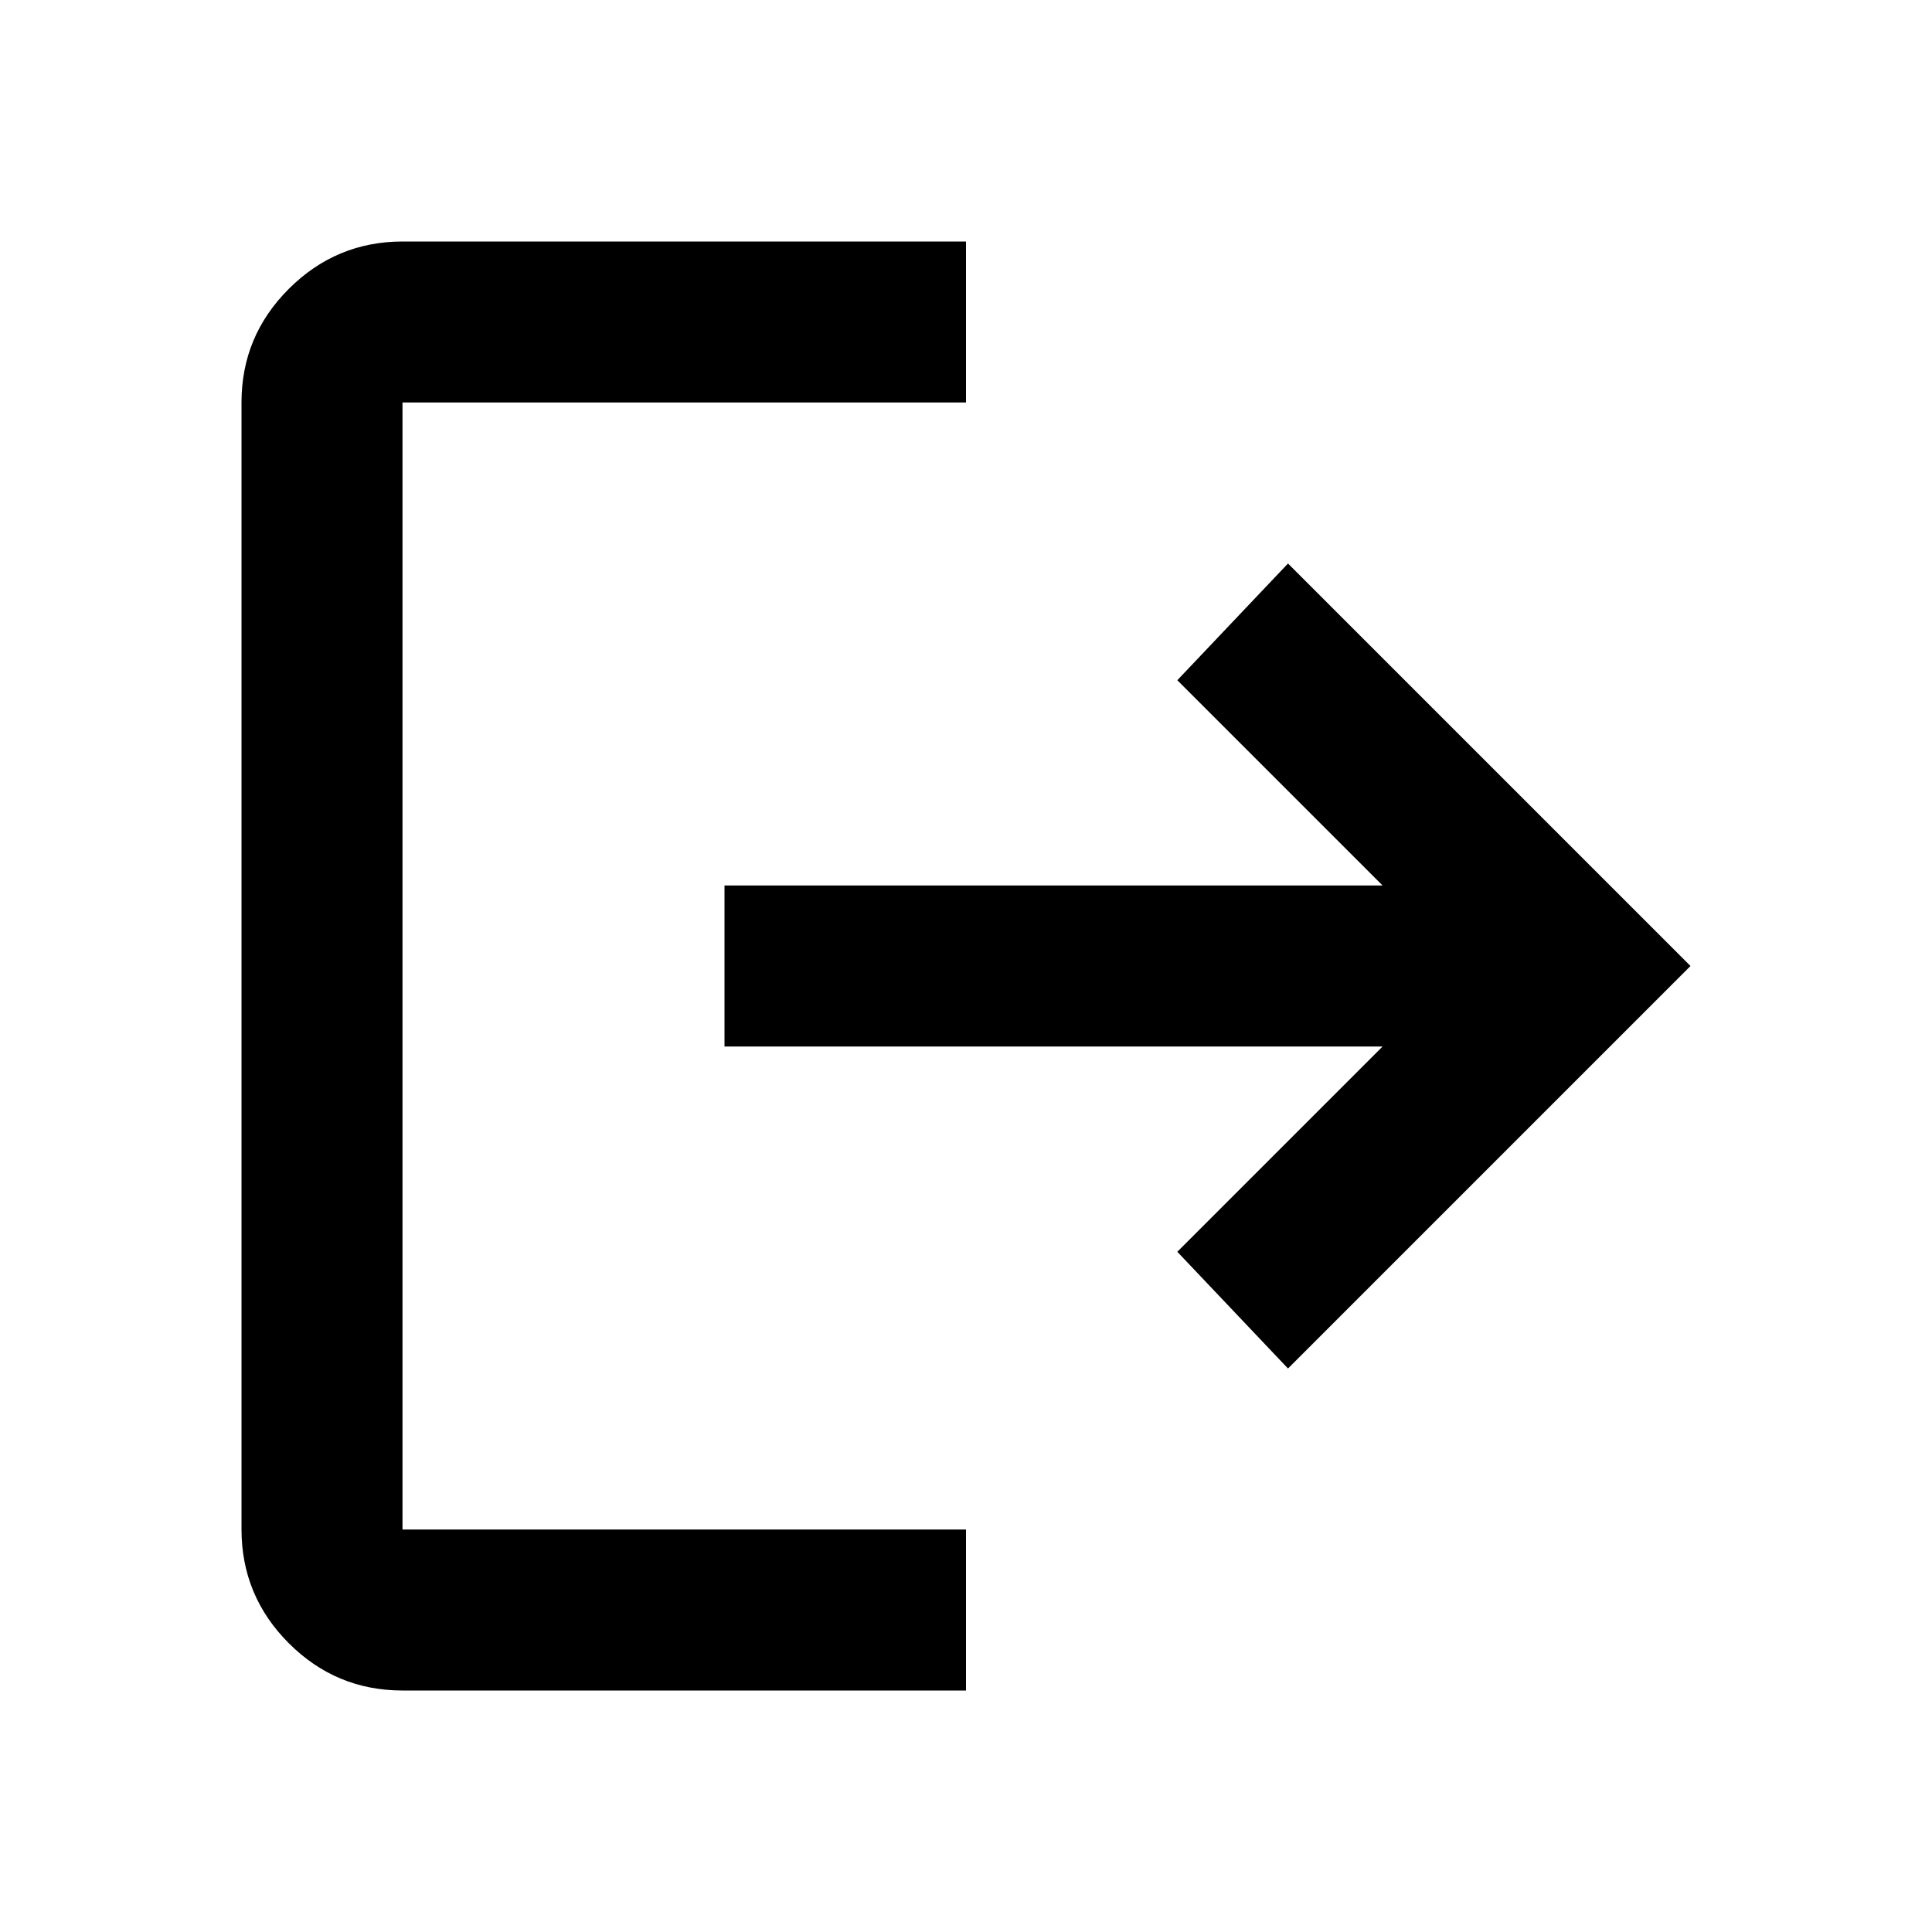
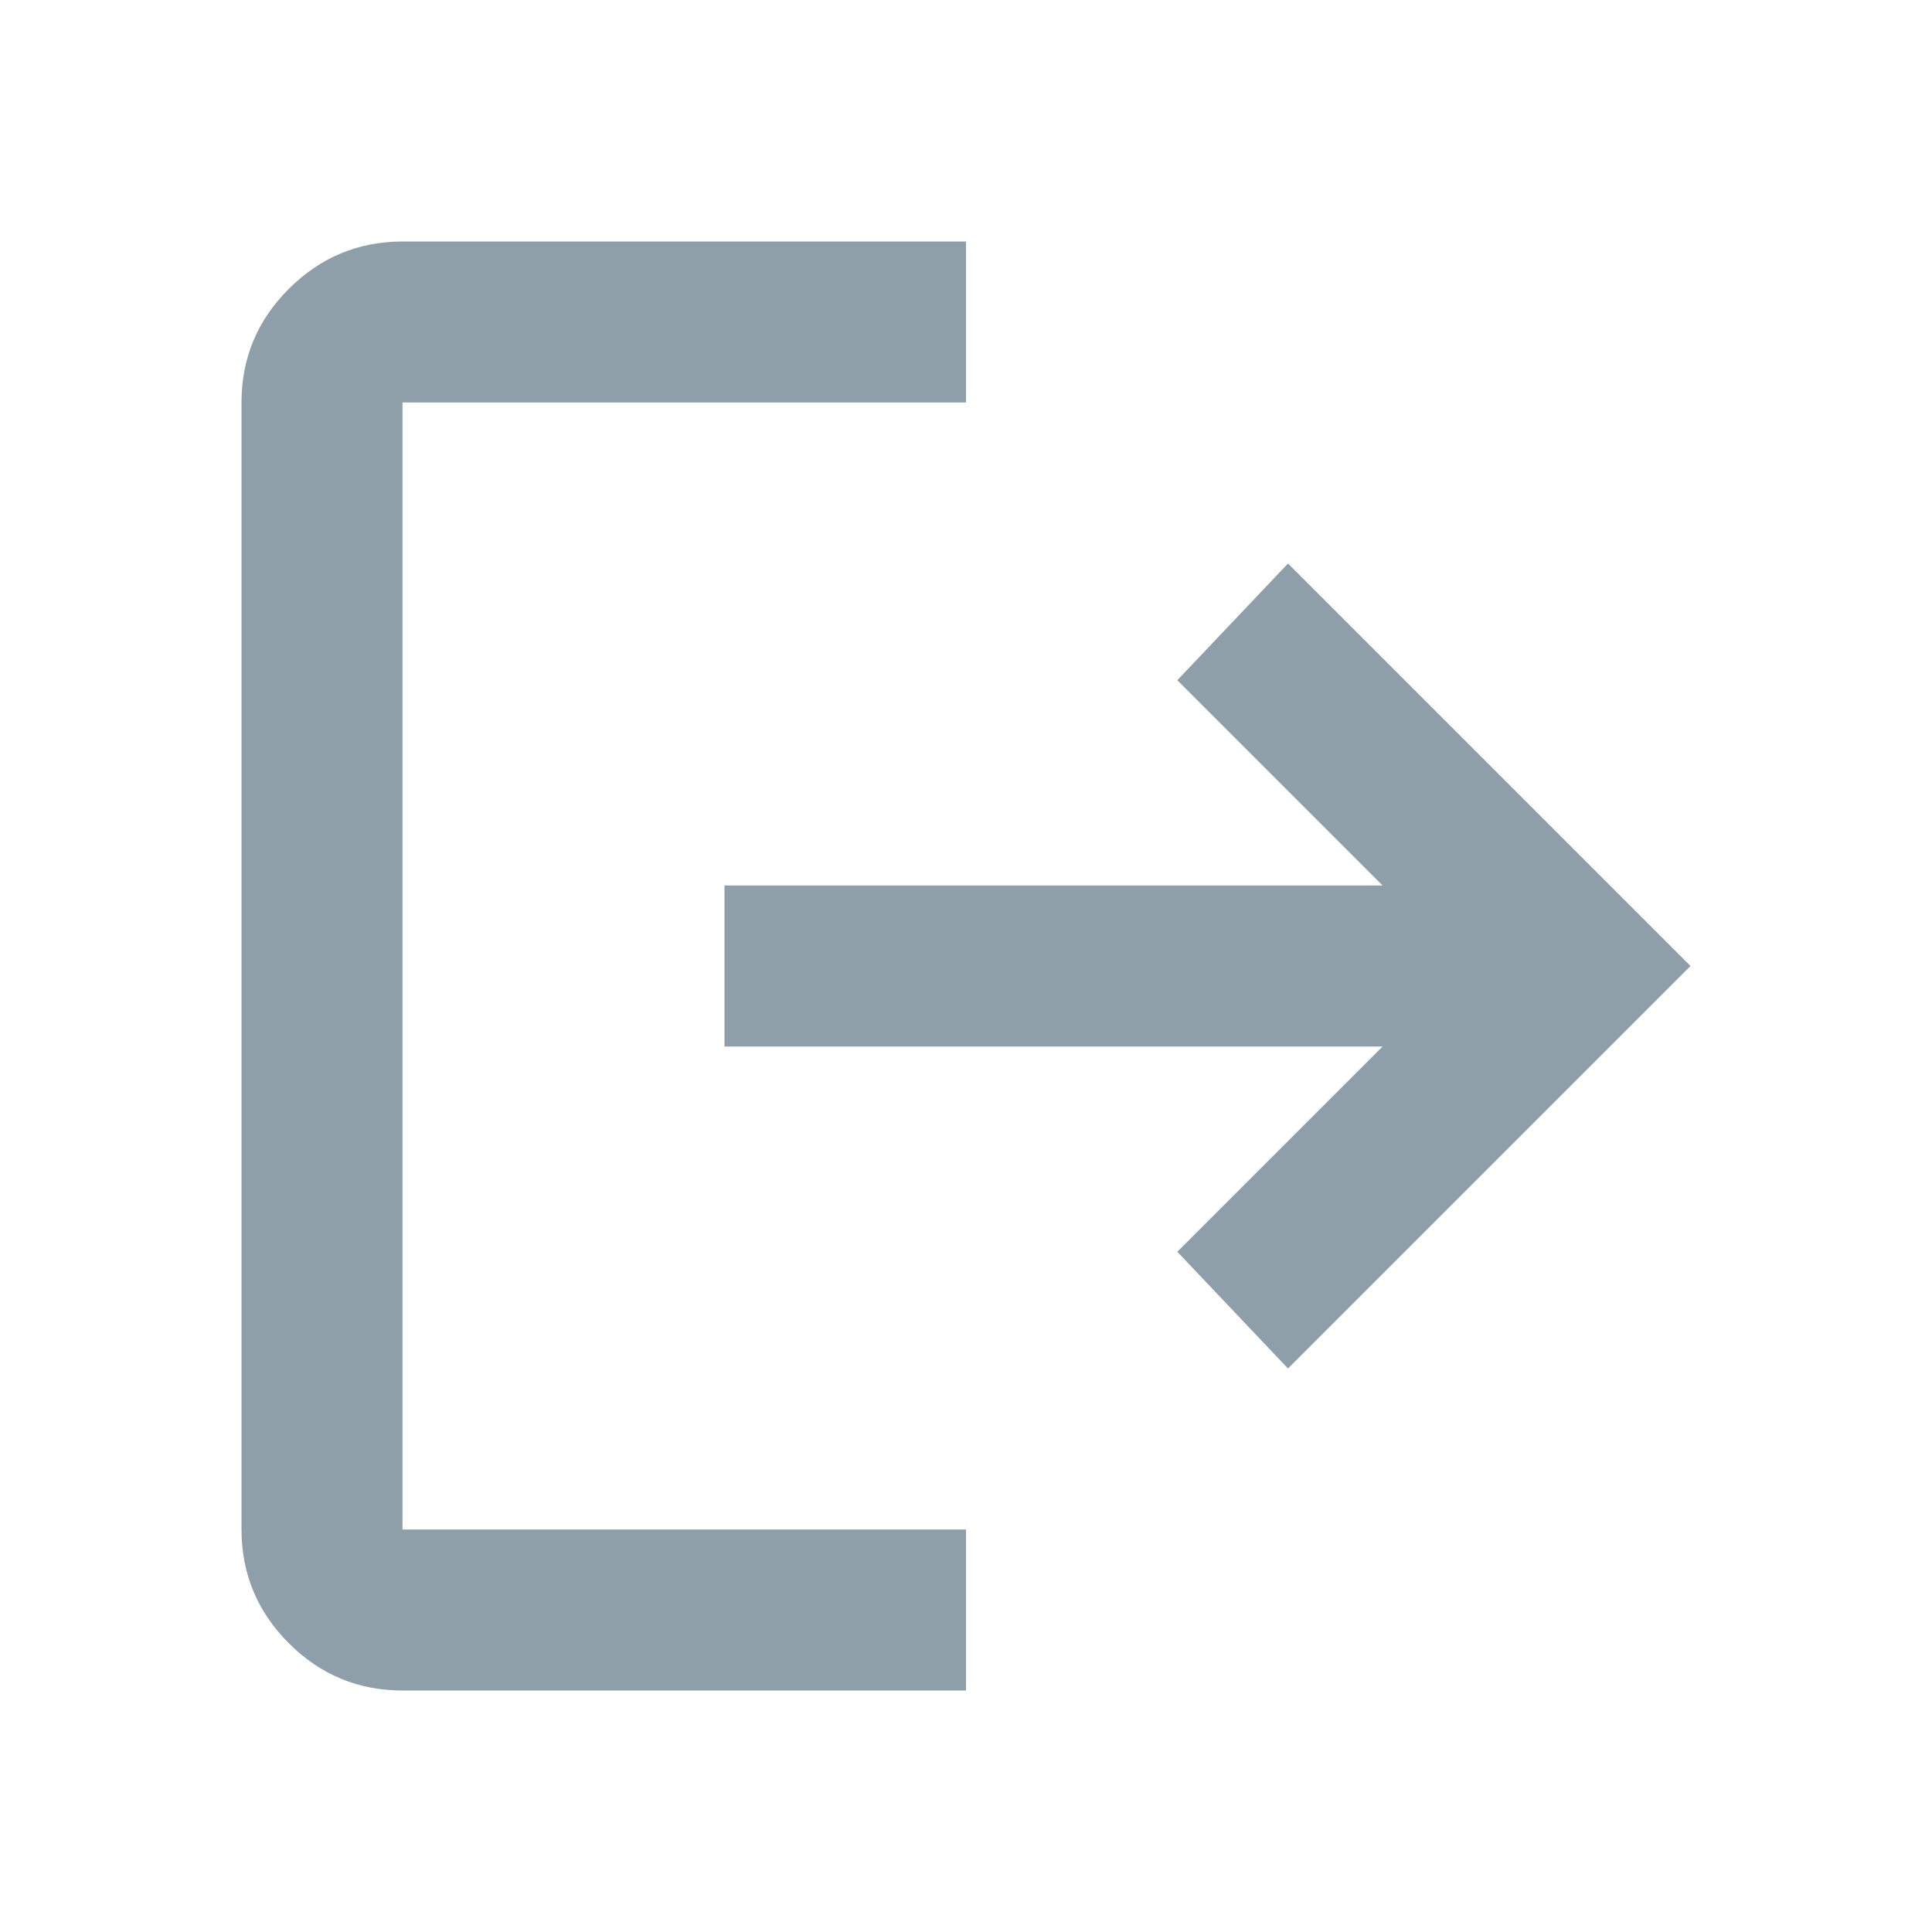
<svg xmlns="http://www.w3.org/2000/svg" width="1em" height="1em" viewBox="0 0 24 24">
-   <path fill="currentColor" d="M5 21q-.825 0-1.412-.587T3 19V5q0-.825.588-1.412T5 3h7v2H5v14h7v2zm11-4l-1.375-1.45l2.55-2.55H9v-2h8.175l-2.55-2.55L16 7l5 5z" />
+   <path fill="#8f9fa9" d="M5 21q-.825 0-1.412-.587T3 19V5q0-.825.588-1.412T5 3h7v2H5v14h7v2zm11-4l-1.375-1.45l2.55-2.55H9v-2h8.175l-2.55-2.55L16 7l5 5z" />
</svg>
